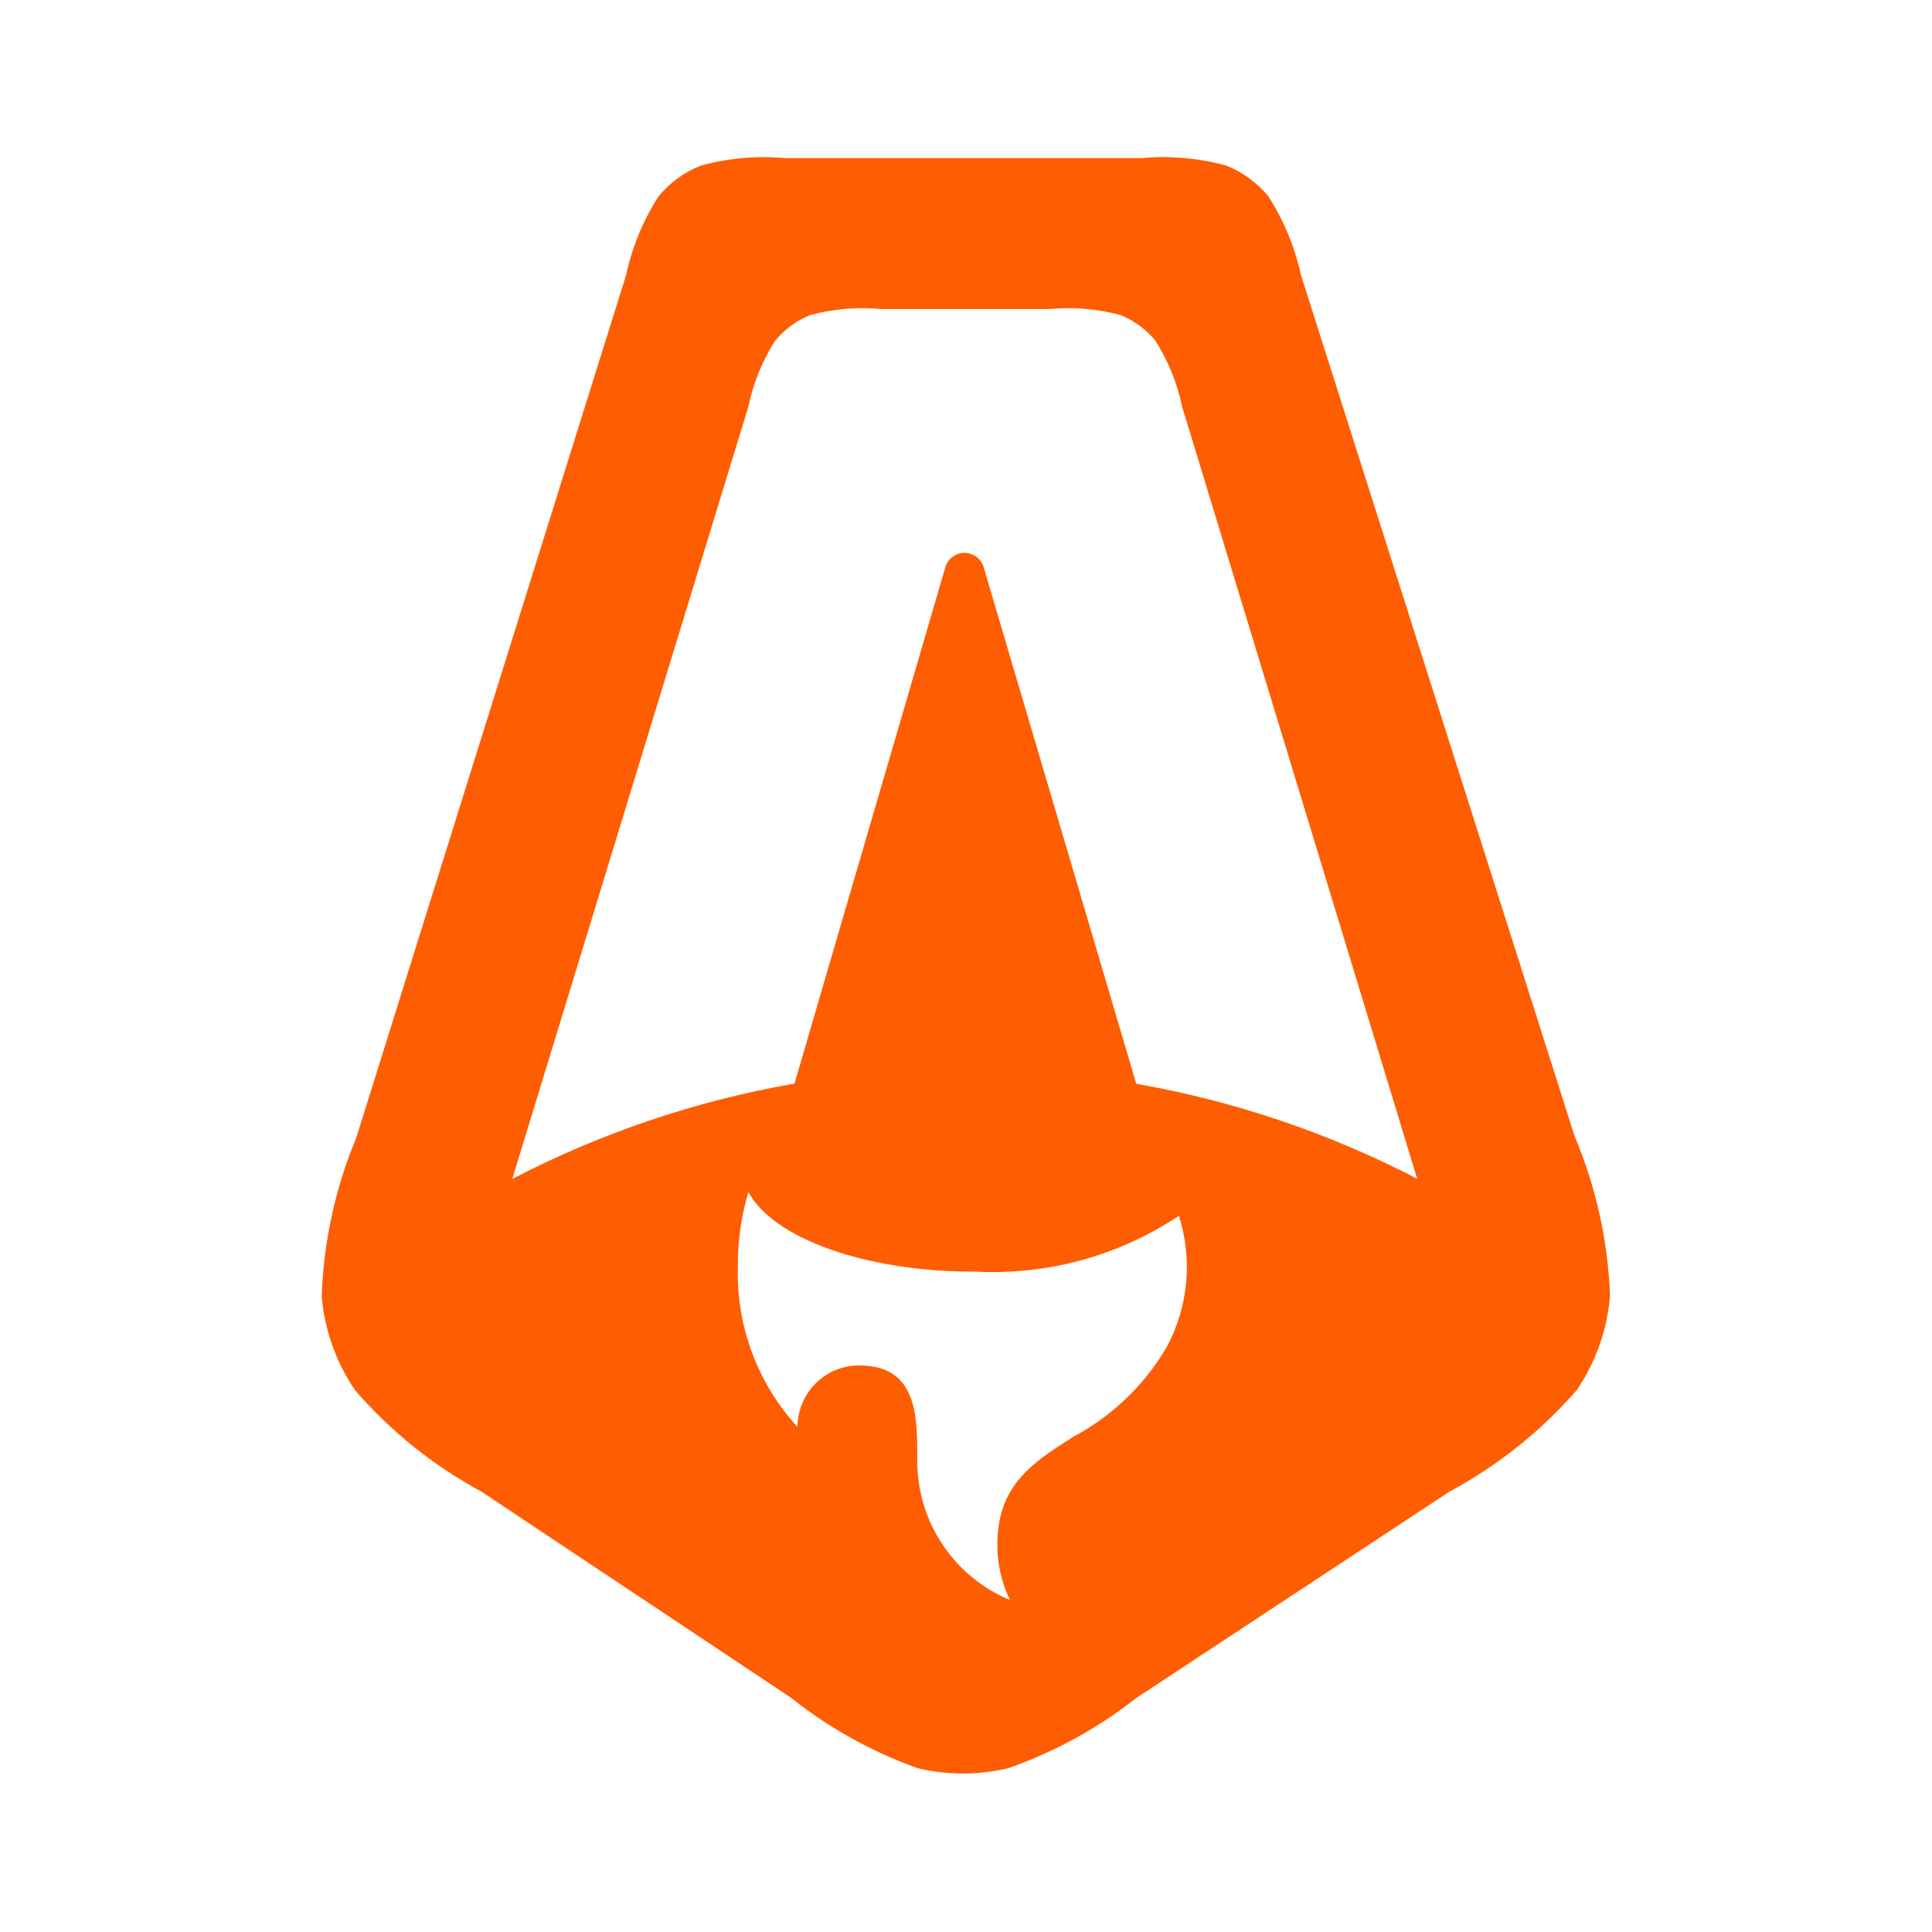
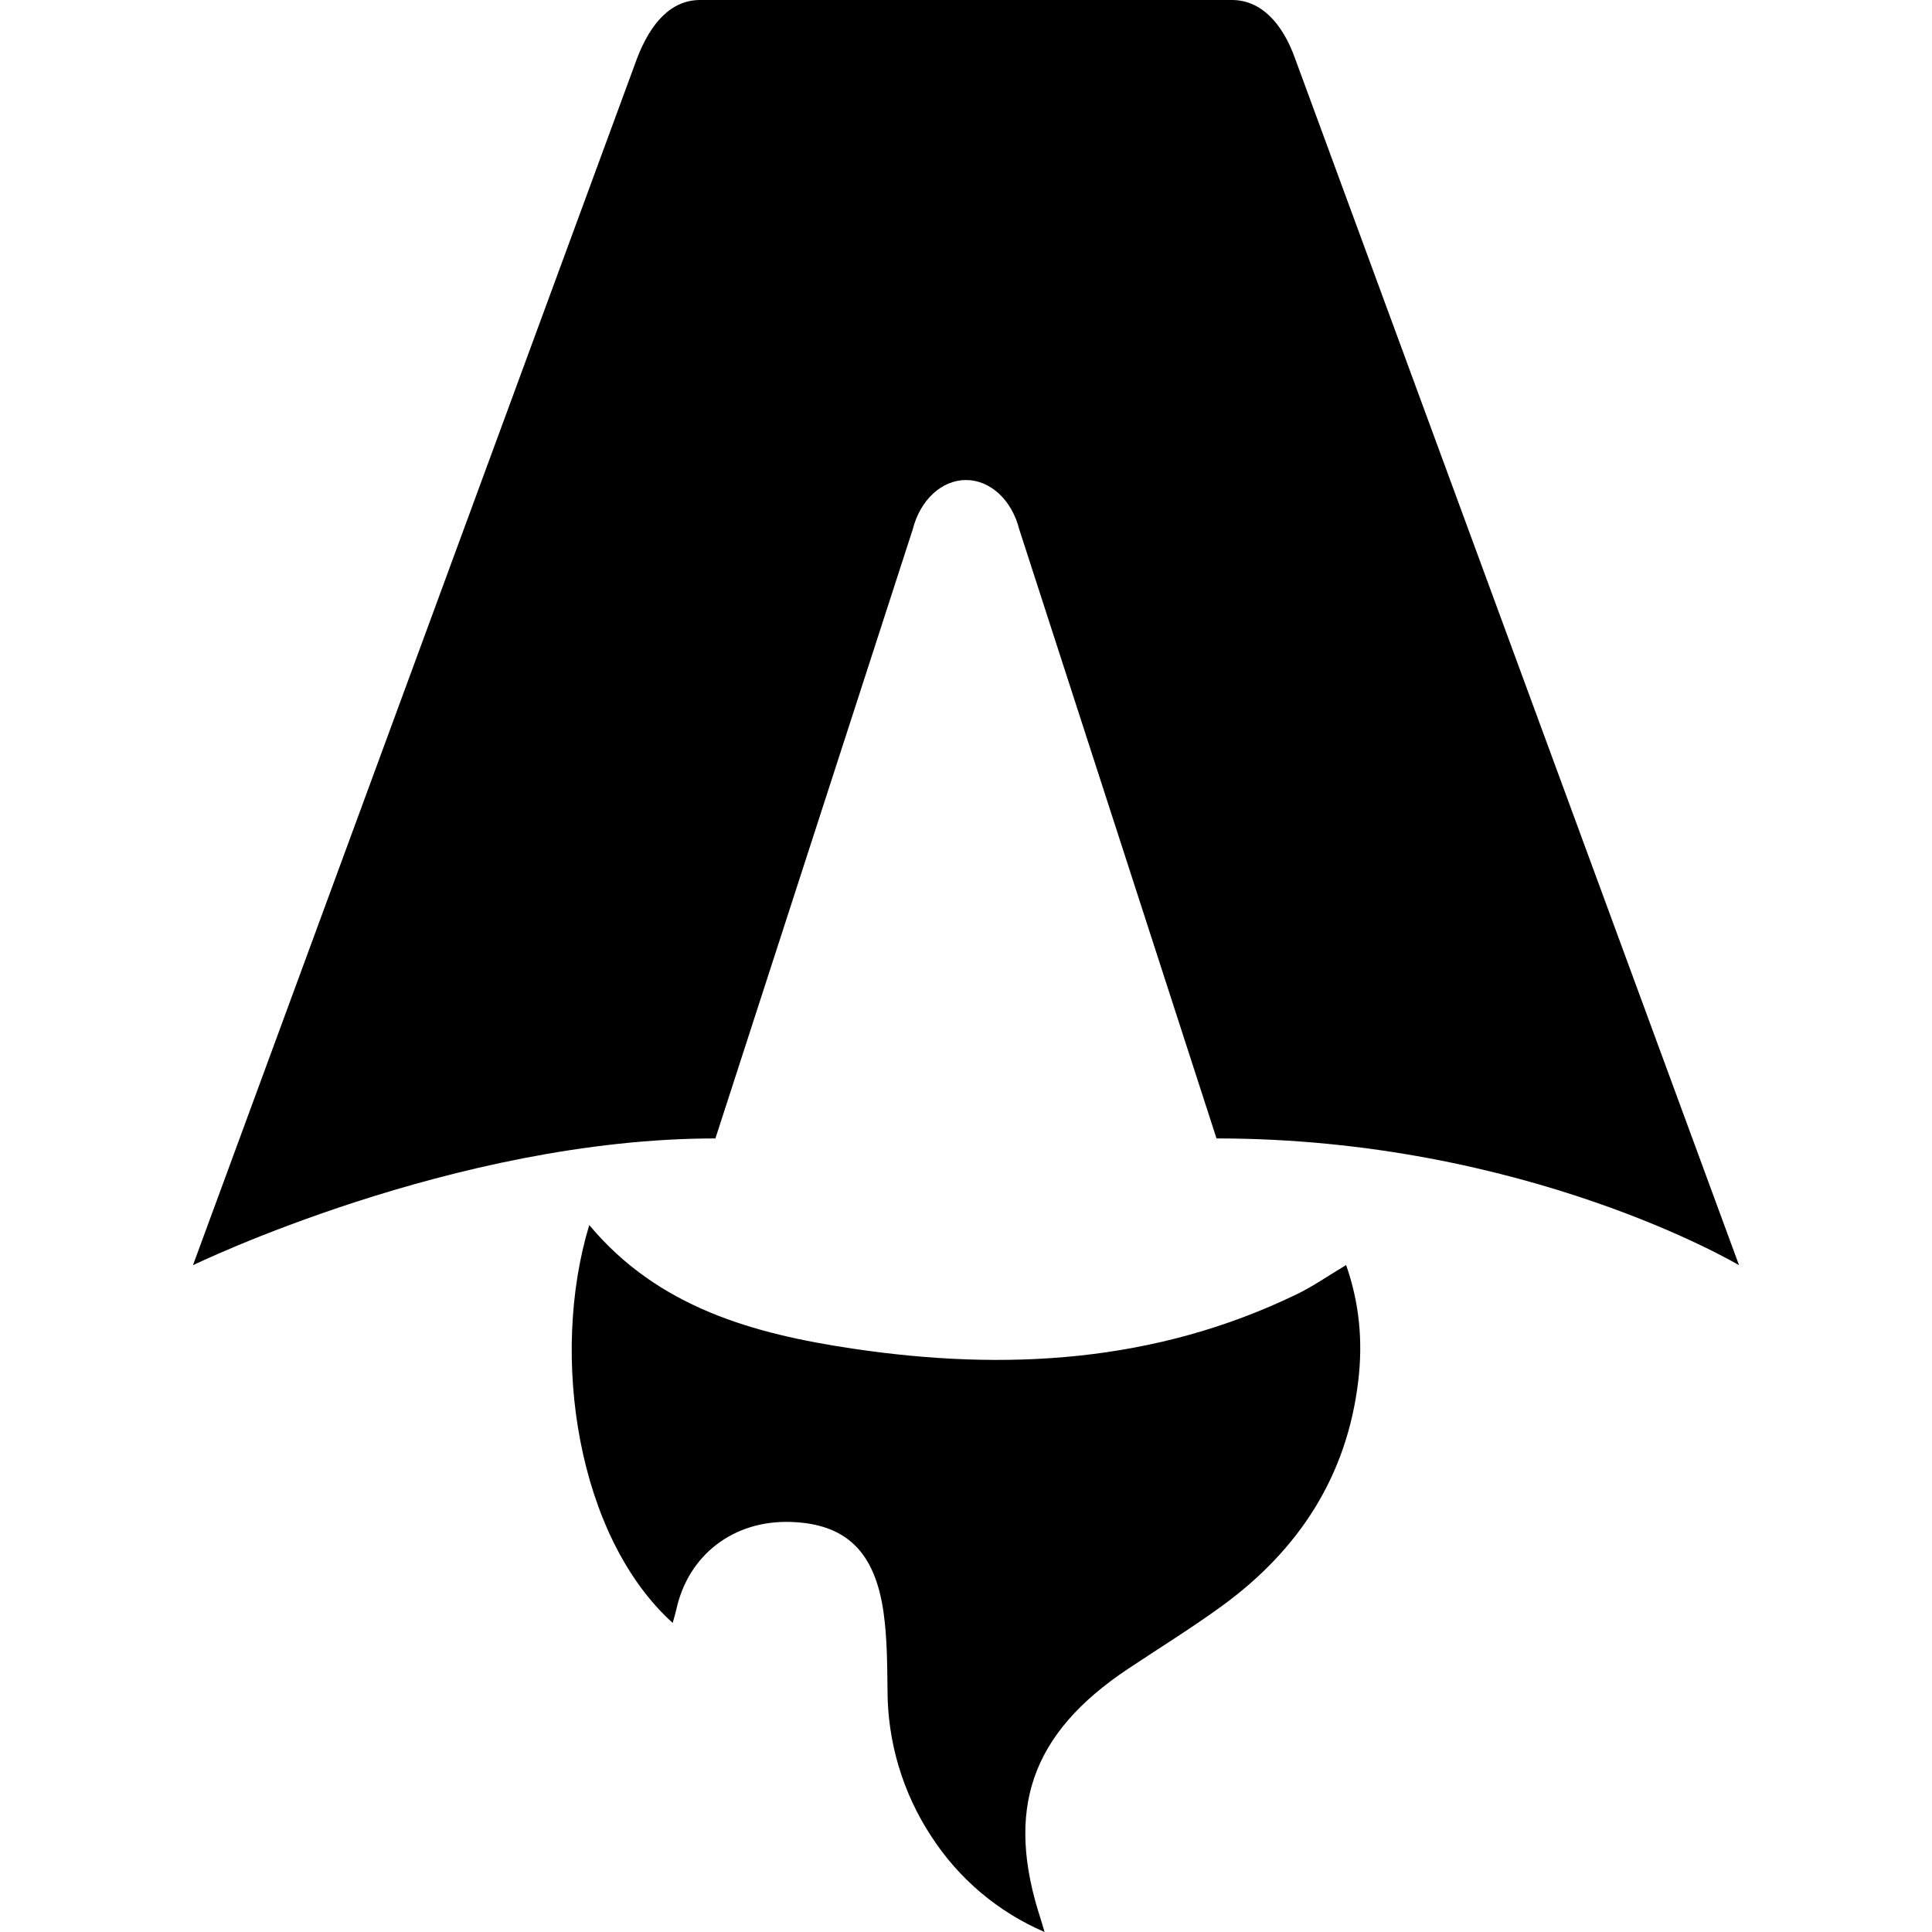
- <svg xmlns="http://www.w3.org/2000/svg" width="40" height="40" viewBox="0 0 32 32">
-   <path d="M5.9,18.847a7.507,7.507,0,0,0-.572,2.624,3.265,3.265,0,0,0,.551,1.553,7.427,7.427,0,0,0,2.093,1.681L13.1,28.119A7.332,7.332,0,0,0,15.2,29.287a3.239,3.239,0,0,0,1.5,0,7.381,7.381,0,0,0,2.117-1.16L24,24.711a7.512,7.512,0,0,0,2.117-1.688,3.241,3.241,0,0,0,.55-1.563,7.515,7.515,0,0,0-.587-2.643L21.547,4.551a3.973,3.973,0,0,0-.54-1.3,1.733,1.733,0,0,0-.7-.51,3.972,3.972,0,0,0-1.4-.122H13.005a3.932,3.932,0,0,0-1.4.125,1.713,1.713,0,0,0-.7.512,3.94,3.94,0,0,0-.535,1.3L5.9,18.848Zm13.24-13.2a3.329,3.329,0,0,1,.441,1.093l3.892,12.784a16.168,16.168,0,0,0-4.653-1.573L16.291,9.391a.331.331,0,0,0-.513-.169.323.323,0,0,0-.119.169l-2.5,8.557a16.14,16.14,0,0,0-4.674,1.579L12.393,6.743a3.281,3.281,0,0,1,.442-1.094,1.458,1.458,0,0,1,.582-.43,3.31,3.31,0,0,1,1.175-.1h2.793a3.314,3.314,0,0,1,1.176.1,1.454,1.454,0,0,1,.583.432ZM16.127,21.06a5.551,5.551,0,0,0,3.4-.923,2.8,2.8,0,0,1-.207,2.182A3.938,3.938,0,0,1,17.773,23.8c-.674.428-1.254.8-1.254,1.787a2.079,2.079,0,0,0,.209.914,2.49,2.49,0,0,1-1.535-2.3v-.061c0-.683,0-1.524-.962-1.524a1.028,1.028,0,0,0-.391.077,1.021,1.021,0,0,0-.552.551,1.03,1.03,0,0,0-.079.391,3.769,3.769,0,0,1-.988-2.644,4.206,4.206,0,0,1,.175-1.248c.4.757,1.92,1.32,3.731,1.32Z" style="fill:#ff5d01;fill-rule:evenodd" />
+ <svg xmlns="http://www.w3.org/2000/svg" fill="currentColor" role="img" viewBox="0 0 24 24">
+   <path d="M8.358 20.162c-1.186-1.07-1.532-3.316-1.038-4.944.856 1.026 2.043 1.352 3.272 1.535 1.897.283 3.76.177 5.522-.678.202-.098.388-.229.608-.36.166.473.209.95.151 1.437-.14 1.185-.738 2.1-1.688 2.794-.38.277-.782.525-1.175.787-1.205.804-1.531 1.747-1.078 3.119l.044.148a3.158 3.158 0 0 1-1.407-1.188 3.31 3.31 0 0 1-.544-1.815c-.004-.32-.004-.642-.048-.958-.106-.769-.472-1.113-1.161-1.133-.707-.02-1.267.411-1.415 1.09-.012.053-.028.104-.045.165h.002zm-5.961-4.445s3.24-1.575 6.49-1.575l2.451-7.565c.092-.366.36-.614.662-.614.302 0 .57.248.662.614l2.45 7.565c3.85 0 6.491 1.575 6.491 1.575L16.088.727C15.93.285 15.663 0 15.303 0H8.697c-.36 0-.615.285-.784.727l-5.516 14.99z" />
</svg>
